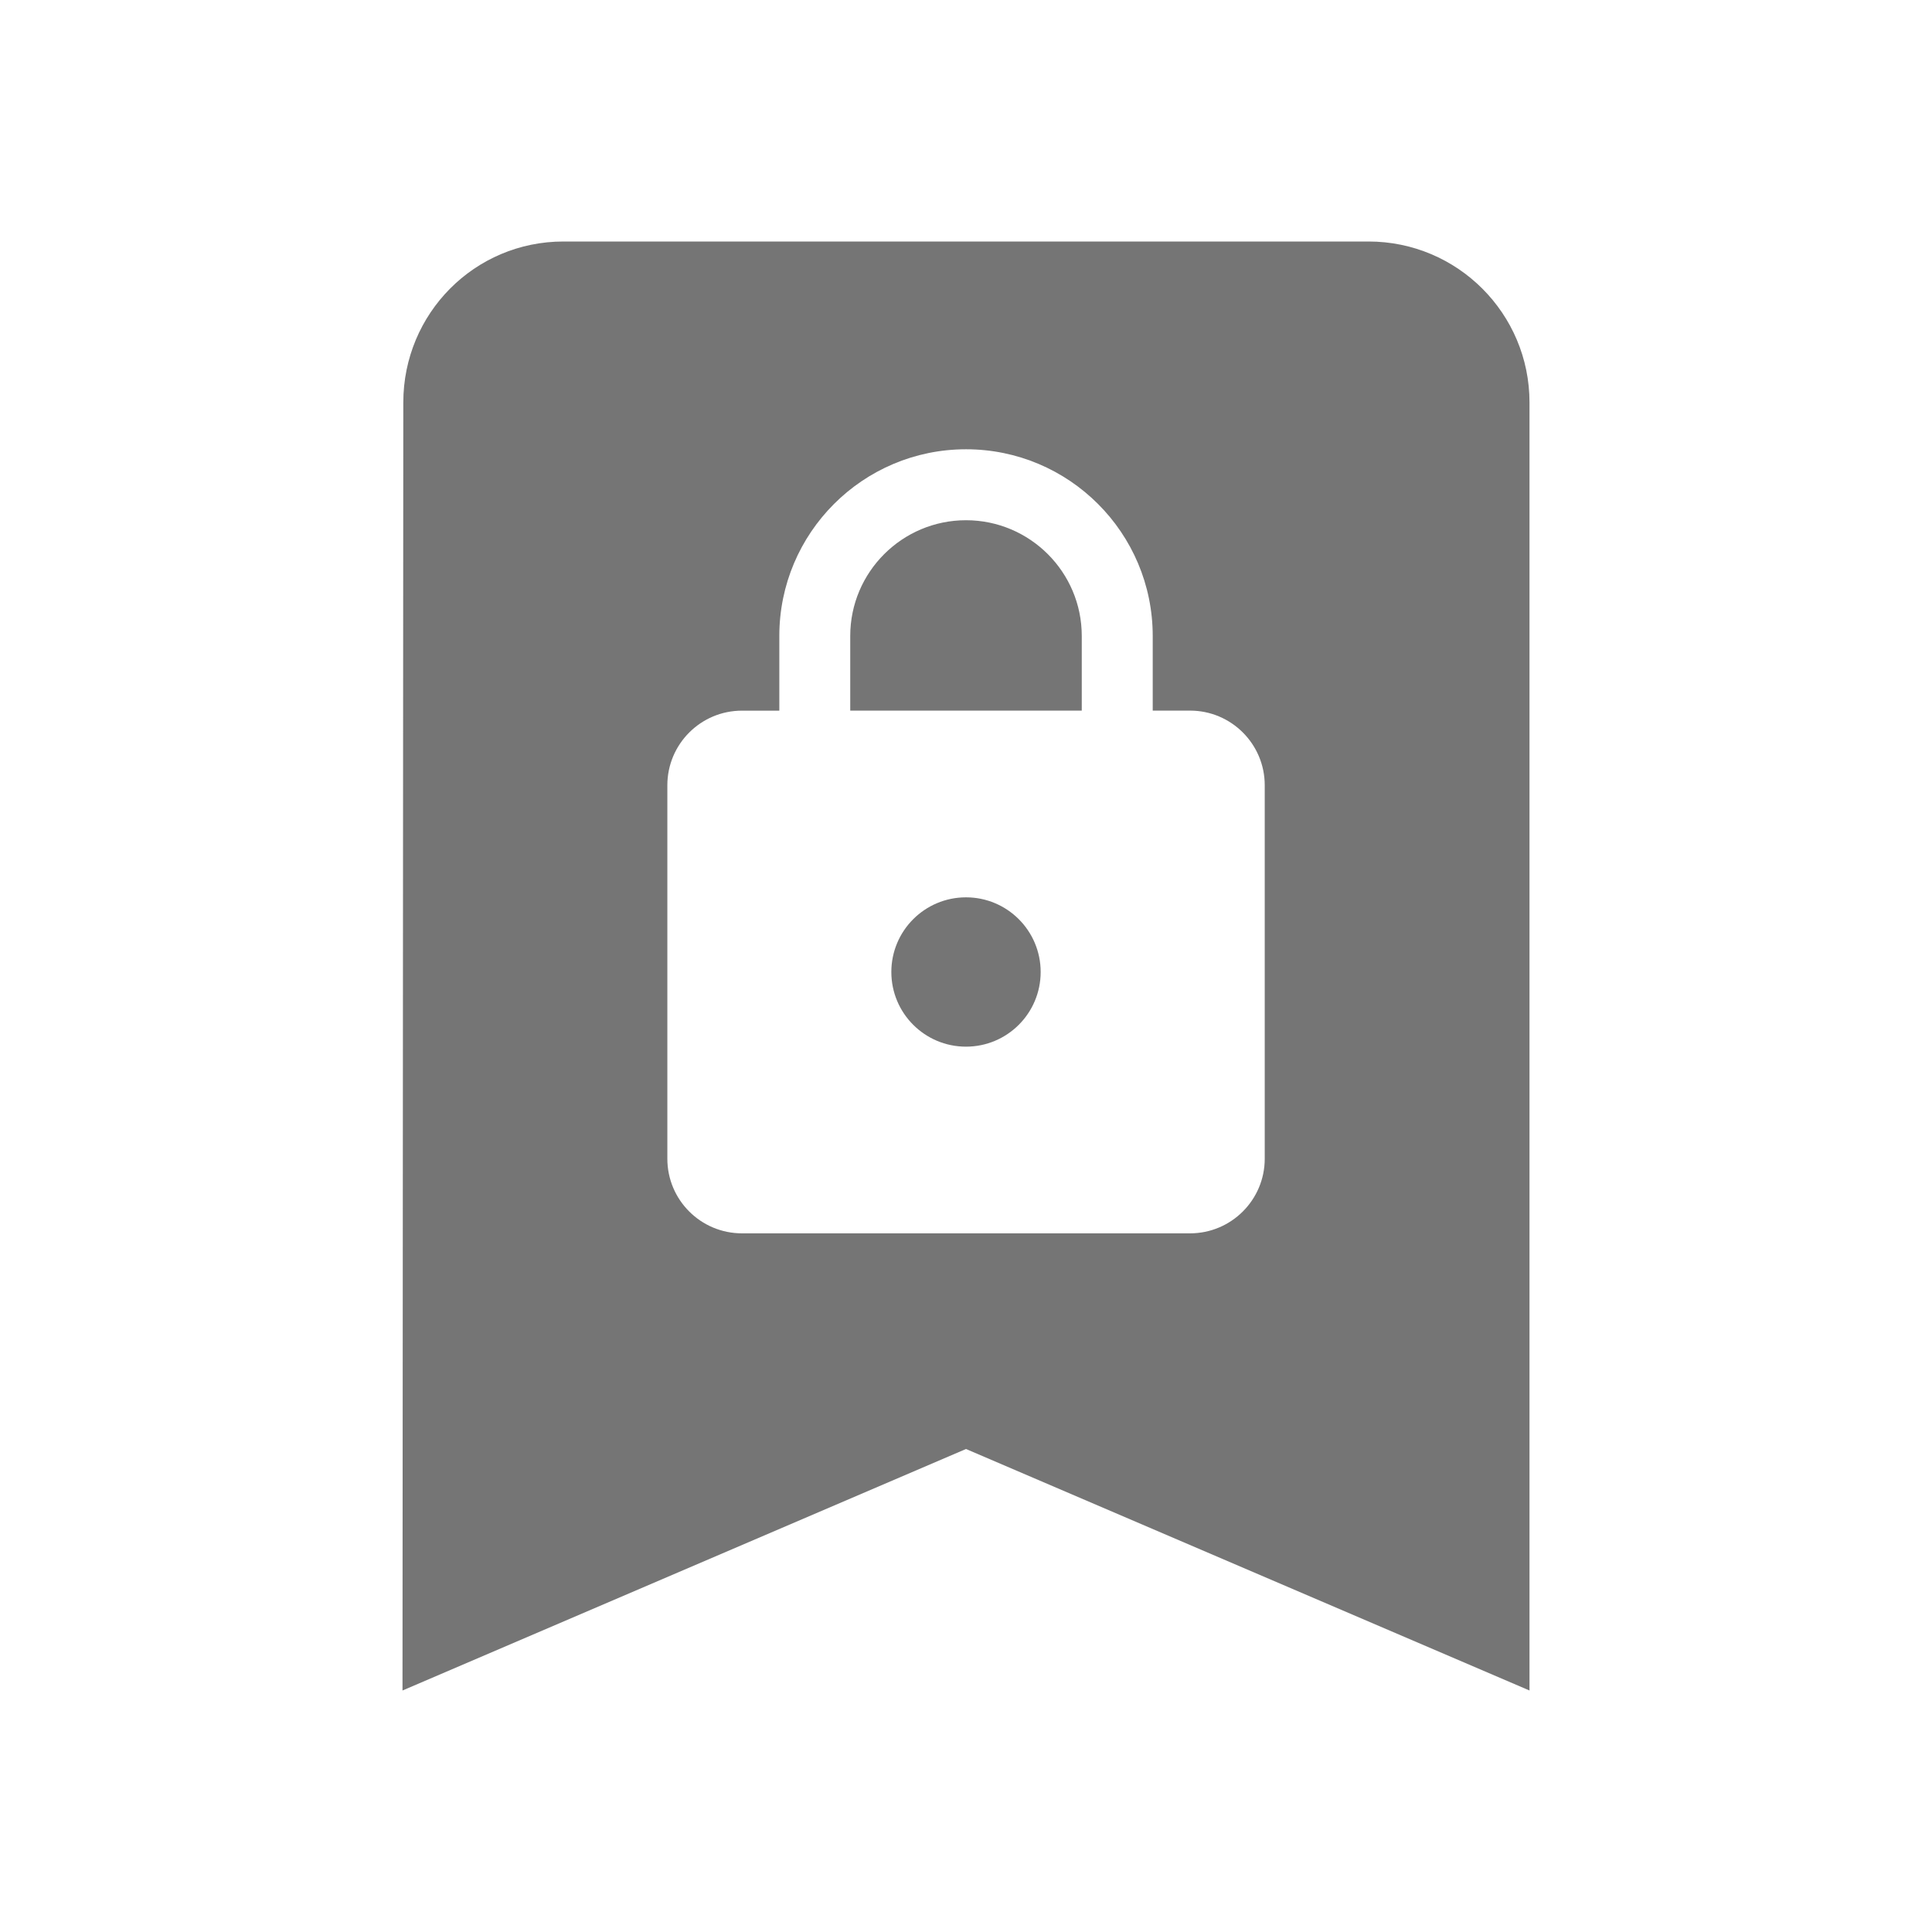
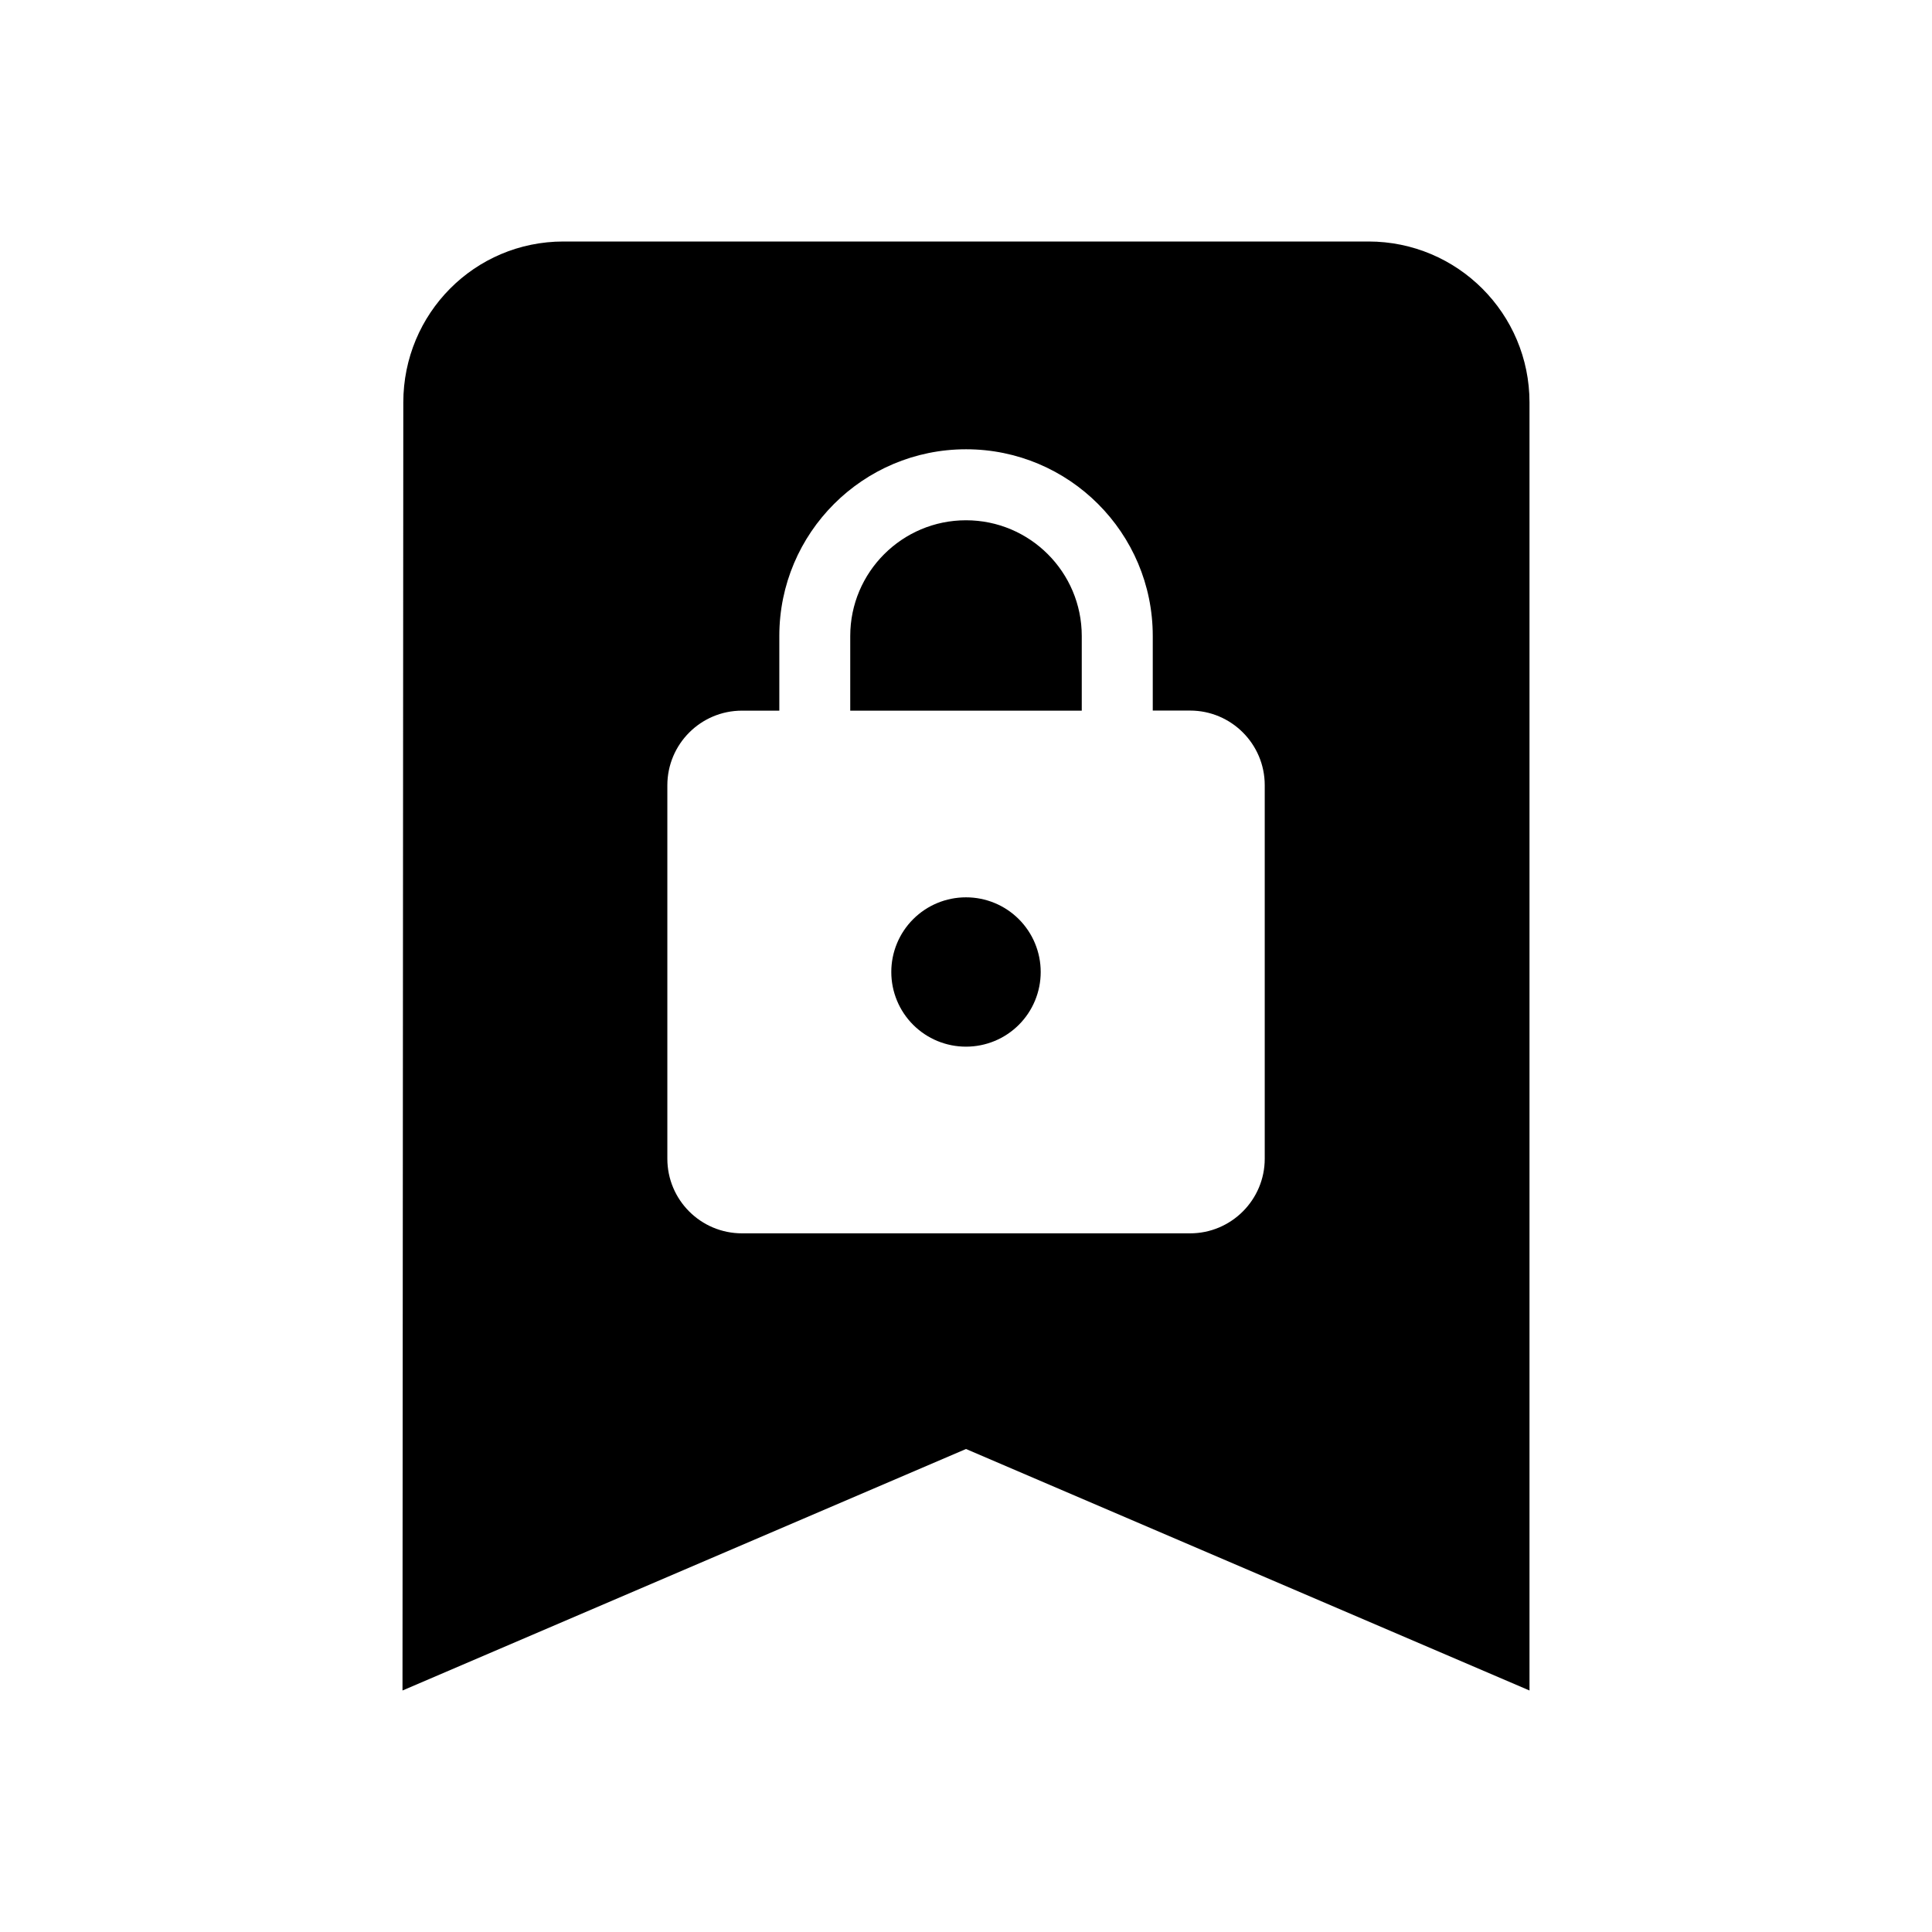
- <svg xmlns="http://www.w3.org/2000/svg" version="1.1" id="Layer_1" x="0px" y="0px" width="48px" height="48px" viewBox="0 0 48 48" enable-background="new 0 0 48 48" xml:space="preserve">
-   <path fill="none" d="M0,0h48v48H0V0z" />
-   <g>
-     <path fill="#757575" d="M24,12.925c-1.587,0-2.876,1.289-2.876,2.875v1.855h5.752V15.8C26.877,14.214,25.586,12.925,24,12.925z" />
-     <circle fill="#757575" cx="24" cy="24.149" r="1.855" />
-     <path fill="#757575" d="M34,6H14c-2.21,0-3.98,1.79-3.98,4L10,42l14-6l14,6V10C38,7.79,36.21,6,34,6z M31.422,28.788   c0,1.023-0.832,1.854-1.855,1.854H18.435c-1.025,0-1.855-0.83-1.855-1.854v-9.277c0-1.025,0.831-1.855,1.855-1.855h0.927V15.8   c0-2.561,2.078-4.638,4.639-4.638c2.56,0,4.638,2.078,4.638,4.638v1.855h0.928c1.023,0,1.855,0.83,1.855,1.855V28.788z" />
-   </g>
+ <svg xmlns="http://www.w3.org/2000/svg" version="1.1" id="Layer_1" x="0px" y="0px" width="24" height="24" viewBox="0 0 24 24" enable-background="new 0 0 48 48" xml:space="preserve">
+   <defs id="defs15" />
+   <path d="m 0,-24 48,0 0,48 -48,0 0,-48 z" id="path3" style="fill:none" />
+   <path id="path11" style="fill:#000000;fill-opacity:1" d="M 17,3 7,3 C 5.895,3 5.01,3.895 5.01,5 L 5,21 12,18 19,21 19,5 C 19,3.895 18.105,3 17,3 Z m -1.289,11.394 c 0,0.511 -0.416,0.927 -0.927,0.927 l -5.566,0 C 8.705,15.321 8.29,14.906 8.29,14.394 l 0,-4.638 C 8.29,9.243 8.706,8.828 9.217,8.828 l 0.464,0 0,-0.928 c 0,-1.28 1.039,-2.319 2.32,-2.319 1.28,0 2.319,1.039 2.319,2.319 l 0,0.927 0.464,0 c 0.511,0 0.927,0.415 0.927,0.927 l 0,4.639 z M 12.928,12.075 A 0.927,0.927 0 0 1 12,13.002 0.927,0.927 0 0 1 11.072,12.075 0.927,0.927 0 0 1 12,11.147 0.927,0.927 0 0 1 12.928,12.075 Z M 12,6.463 c -0.793,0 -1.438,0.644 -1.438,1.438 l 0,0.927 2.876,0 0,-0.927 C 13.438,7.107 12.793,6.463 12,6.463 Z" />
</svg>
